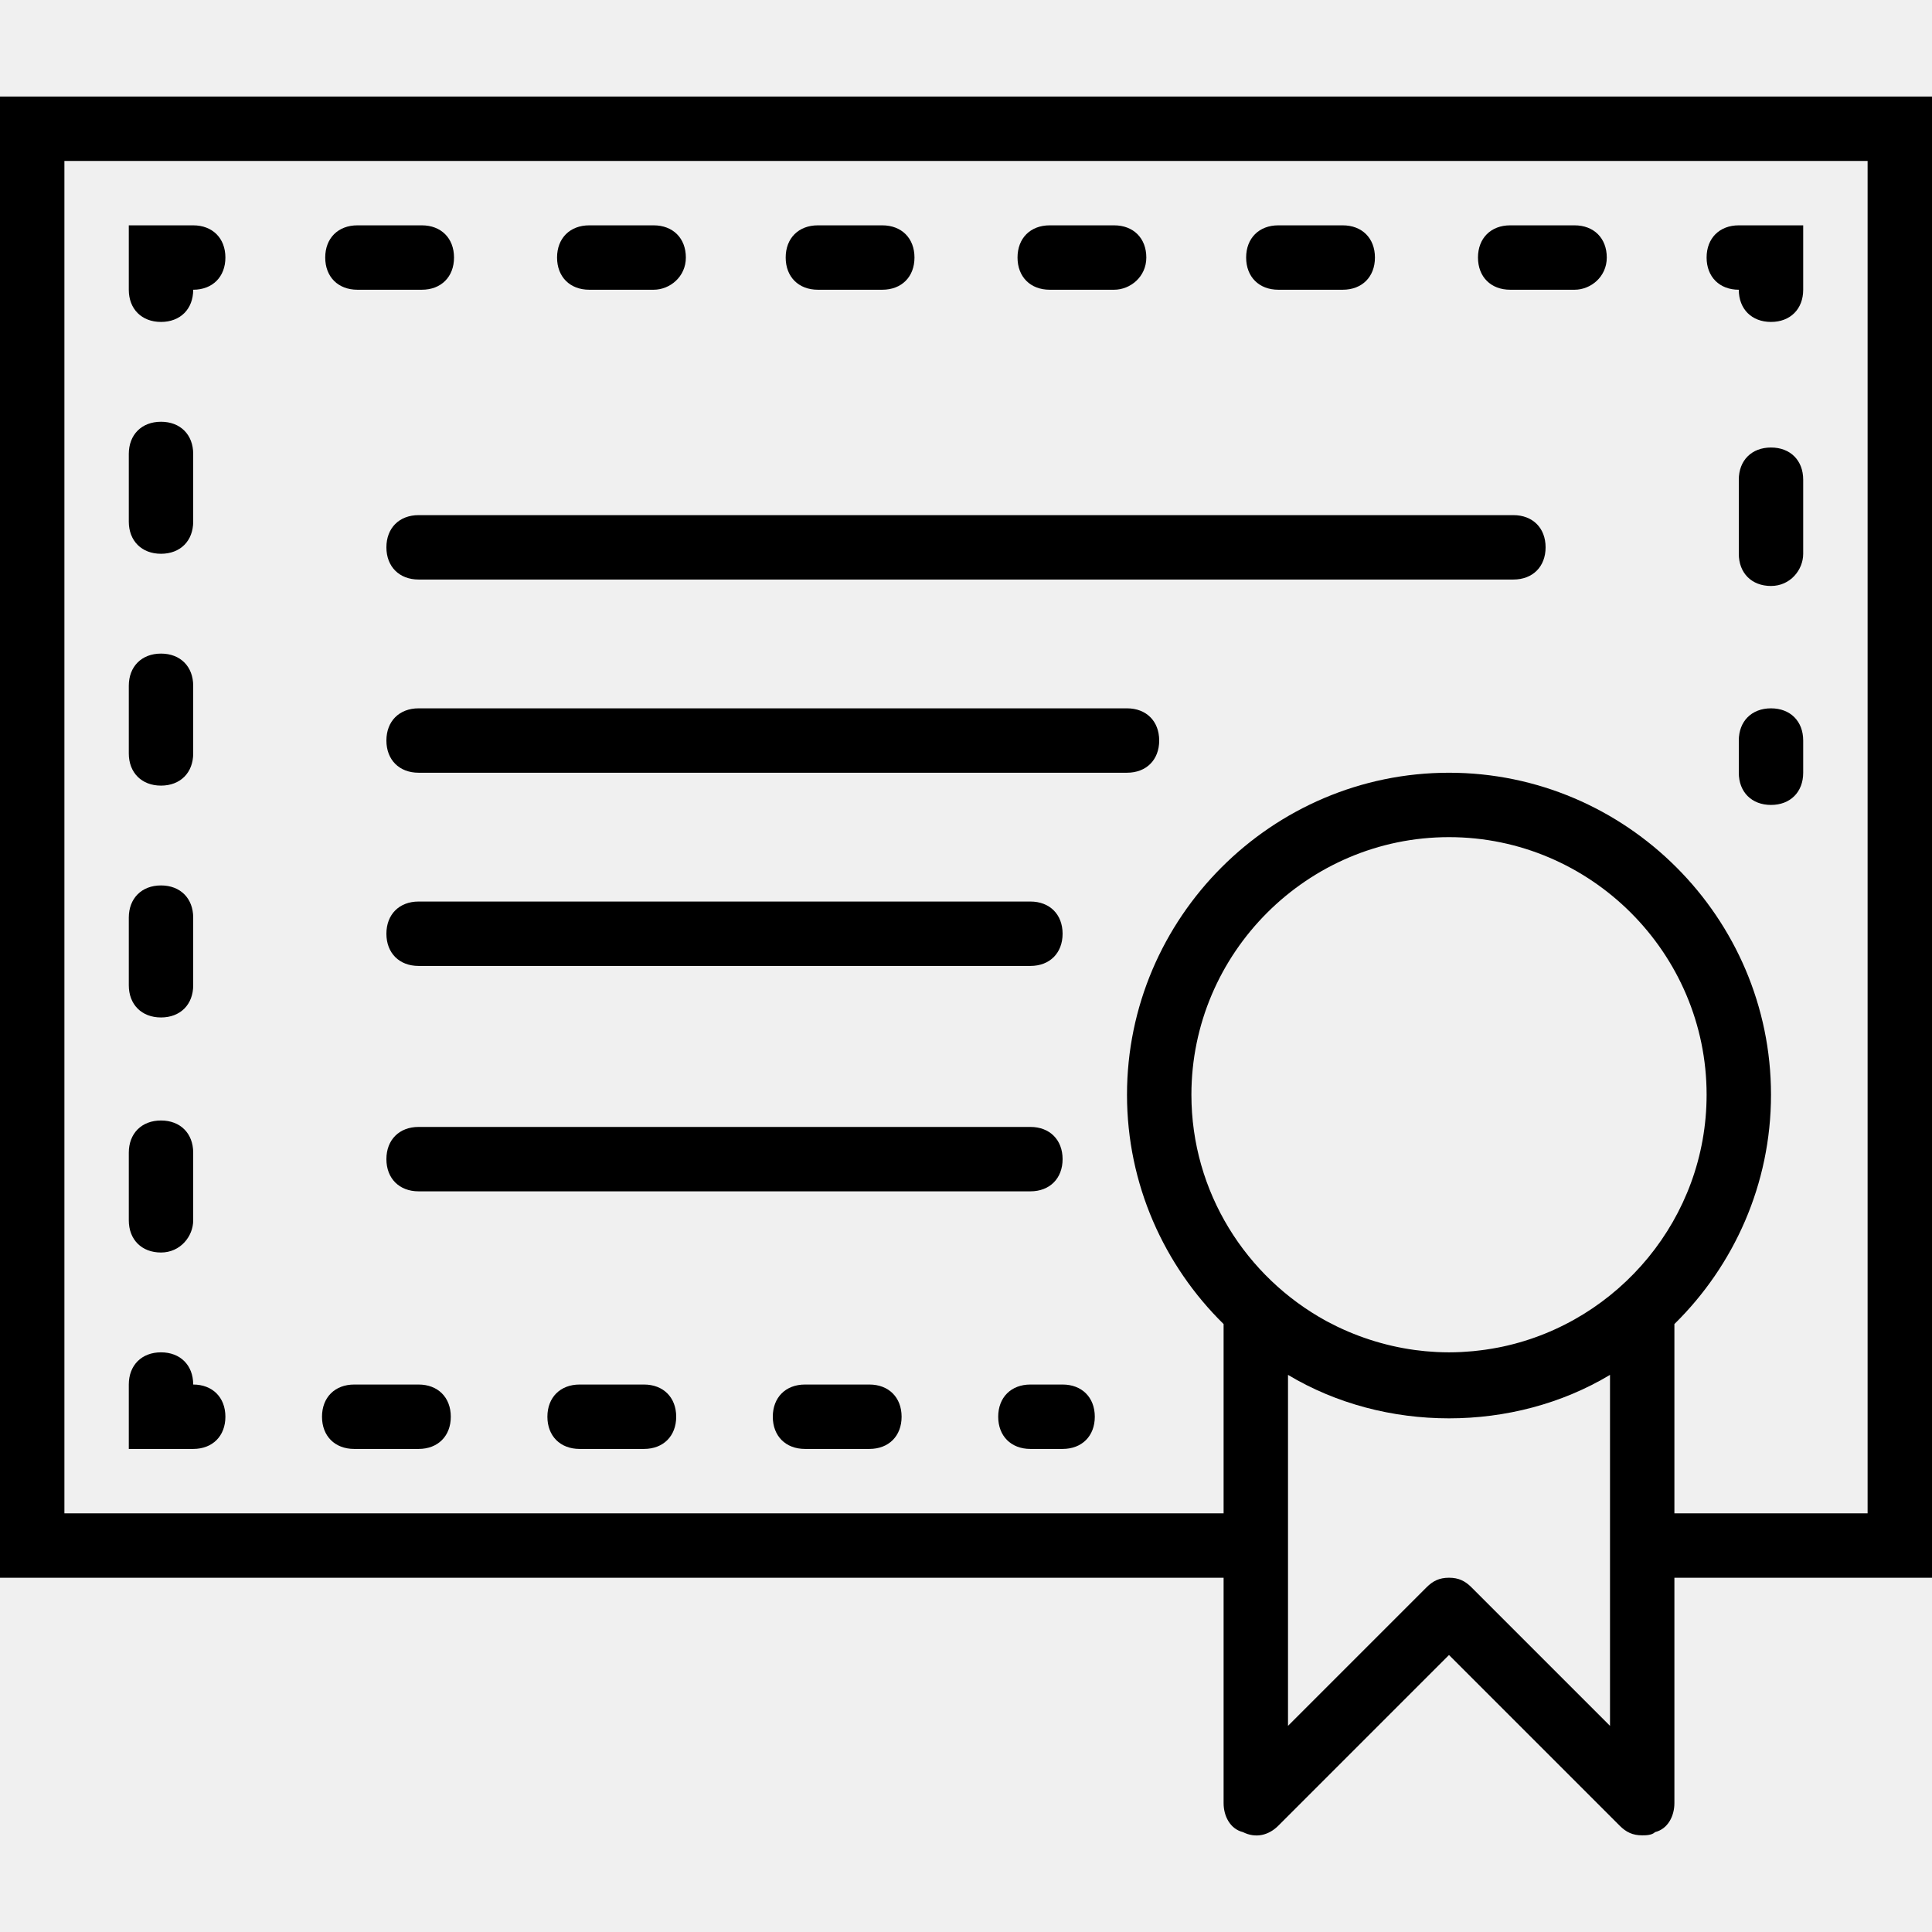
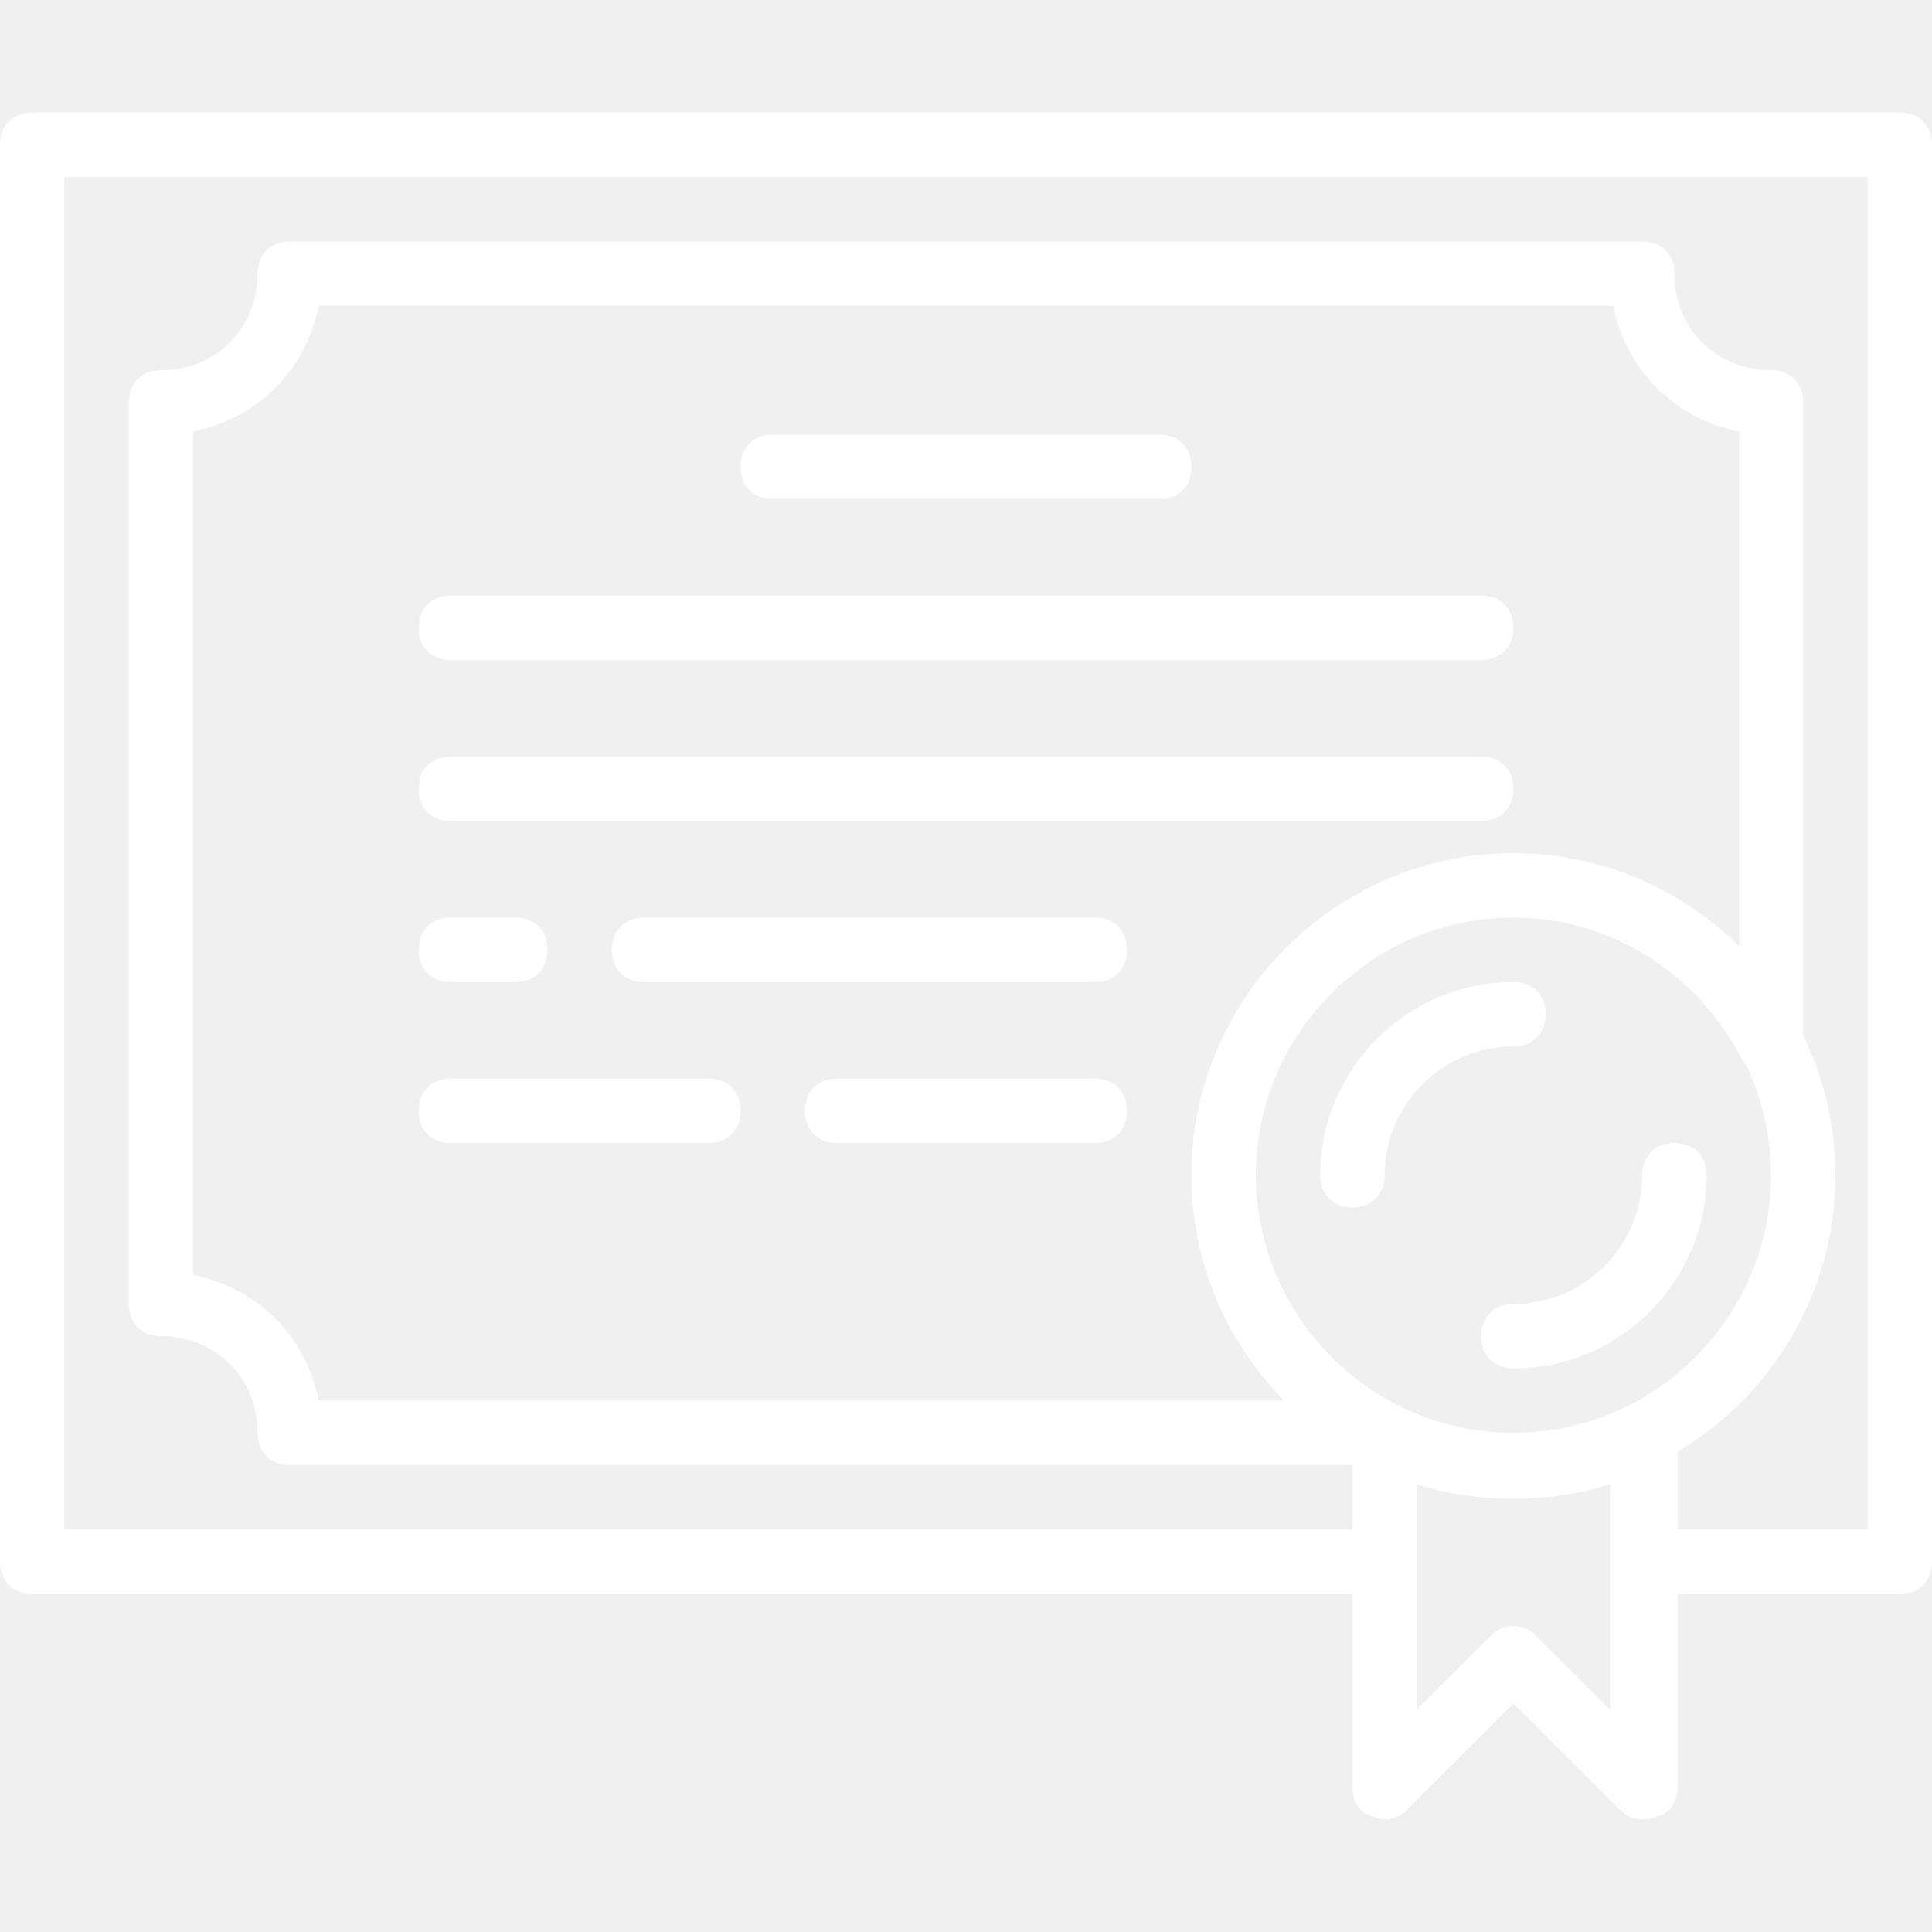
- <svg xmlns="http://www.w3.org/2000/svg" version="1.1" id="Layer_1" x="0px" y="0px" viewBox="0 0 512 512" style="enable-background:new 0 0 512 512;" xml:space="preserve">
+ <svg xmlns="http://www.w3.org/2000/svg" version="1.1" id="Layer_1" x="0px" y="0px" viewBox="0 0 512 512" style="enable-background:new 0 0 512 512;" xml:space="preserve" width="512px" height="512px">
  <g transform="translate(1 1)">
    <g>
      <g>
-         <path d="M468.333,186.716c-5.12,0-8.533,3.413-8.533,8.533v8.533c0,5.12,3.413,8.533,8.533,8.533s8.533-3.413,8.533-8.533v-8.533     C476.867,190.129,473.453,186.716,468.333,186.716z" />
-         <path d="M468.333,117.596c-5.12,0-8.533,3.413-8.533,8.533v19.627c0,5.12,3.413,8.533,8.533,8.533s8.533-4.267,8.533-8.533     v-19.627C476.867,121.009,473.453,117.596,468.333,117.596z" />
-         <path d="M459.8,75.783c0,5.12,3.413,8.533,8.533,8.533s8.533-3.413,8.533-8.533V58.716H459.8c-5.12,0-8.533,3.413-8.533,8.533     S454.68,75.783,459.8,75.783z" />
-         <path d="M155.16,75.783h17.067c4.267,0,8.533-3.413,8.533-8.533s-3.413-8.533-8.533-8.533H155.16     c-5.12,0-8.533,3.413-8.533,8.533S150.04,75.783,155.16,75.783z" />
-         <path d="M215.747,75.783h17.067c5.12,0,8.533-3.413,8.533-8.533s-3.413-8.533-8.533-8.533h-17.067     c-5.12,0-8.533,3.413-8.533,8.533S210.627,75.783,215.747,75.783z" />
-         <path d="M93.72,75.783h17.067c5.12,0,8.533-3.413,8.533-8.533s-3.413-8.533-8.533-8.533H93.72c-5.12,0-8.533,3.413-8.533,8.533     S88.6,75.783,93.72,75.783z" />
-         <path d="M337.773,75.783h17.067c5.12,0,8.533-3.413,8.533-8.533s-3.413-8.533-8.533-8.533h-17.067     c-5.12,0-8.533,3.413-8.533,8.533S332.653,75.783,337.773,75.783z" />
-         <path d="M277.187,75.783h17.067c4.267,0,8.533-3.413,8.533-8.533s-3.413-8.533-8.533-8.533h-17.067     c-5.12,0-8.533,3.413-8.533,8.533S272.067,75.783,277.187,75.783z" />
-         <path d="M399.213,75.783h17.067c4.267,0,8.533-3.413,8.533-8.533s-3.413-8.533-8.533-8.533h-17.067     c-5.12,0-8.533,3.413-8.533,8.533S394.093,75.783,399.213,75.783z" />
-         <path d="M41.667,84.316c5.12,0,8.533-3.413,8.533-8.533c5.12,0,8.533-3.413,8.533-8.533s-3.413-8.533-8.533-8.533H33.133v17.067     C33.133,80.903,36.547,84.316,41.667,84.316z" />
-         <path d="M41.667,268.636c5.12,0,8.533-3.413,8.533-8.533v-17.92c0-5.12-3.413-8.533-8.533-8.533s-8.533,3.413-8.533,8.533v17.92     C33.133,265.223,36.547,268.636,41.667,268.636z" />
-         <path d="M41.667,207.196c5.12,0,8.533-3.413,8.533-8.533v-17.92c0-5.12-3.413-8.533-8.533-8.533s-8.533,3.413-8.533,8.533v17.92     C33.133,203.783,36.547,207.196,41.667,207.196z" />
-         <path d="M41.667,145.756c5.12,0,8.533-3.413,8.533-8.533v-17.92c0-5.12-3.413-8.533-8.533-8.533s-8.533,3.413-8.533,8.533v17.92     C33.133,142.343,36.547,145.756,41.667,145.756z" />
-         <path d="M41.667,330.929c5.12,0,8.533-4.267,8.533-8.533v-17.92c0-5.12-3.413-8.533-8.533-8.533s-8.533,3.413-8.533,8.533v17.92     C33.133,327.516,36.547,330.929,41.667,330.929z" />
-         <path d="M58.733,374.449c0-5.12-3.413-8.533-8.533-8.533c0-5.12-3.413-8.533-8.533-8.533s-8.533,3.413-8.533,8.533v17.067H50.2     C55.32,382.983,58.733,379.569,58.733,374.449z" />
-         <path d="M169.667,365.916H152.6c-5.12,0-8.533,3.413-8.533,8.533s3.413,8.533,8.533,8.533h17.067c5.12,0,8.533-3.413,8.533-8.533     S174.787,365.916,169.667,365.916z" />
-         <path d="M92.867,382.983h17.067c5.12,0,8.533-3.413,8.533-8.533s-3.413-8.533-8.533-8.533H92.867     c-5.12,0-8.533,3.413-8.533,8.533S87.747,382.983,92.867,382.983z" />
-         <path d="M229.4,365.916h-17.067c-5.12,0-8.533,3.413-8.533,8.533s3.413,8.533,8.533,8.533H229.4c5.12,0,8.533-3.413,8.533-8.533     S234.52,365.916,229.4,365.916z" />
-         <path d="M280.6,365.916h-8.533c-5.12,0-8.533,3.413-8.533,8.533s3.413,8.533,8.533,8.533h8.533c5.12,0,8.533-3.413,8.533-8.533     S285.72,365.916,280.6,365.916z" />
-         <path d="M511,24.583H-1v392.533h324.267v59.733c0,3.413,1.707,6.827,5.12,7.68c3.413,1.707,6.827,0.853,9.387-1.707L383,437.596     l45.227,45.227c1.707,1.707,3.413,2.56,5.973,2.56c0.853,0,2.56,0,3.413-0.853c3.413-0.853,5.12-4.267,5.12-7.68v-59.733H511     V24.583z M425.667,456.369l-36.693-36.693c-1.707-1.707-3.413-2.56-5.973-2.56s-4.267,0.853-5.973,2.56l-36.693,36.693v-39.253     v-53.76c25.6,15.36,59.733,15.36,85.333,0v53.76V456.369z M397.229,355.87c-0.39,0.082-0.779,0.162-1.17,0.237     c-0.566,0.111-1.136,0.21-1.707,0.307c-0.575,0.096-1.15,0.191-1.726,0.272c-0.451,0.064-0.905,0.119-1.359,0.174     c-0.618,0.076-1.237,0.151-1.856,0.21c-0.53,0.05-1.064,0.085-1.597,0.122c-0.526,0.038-1.052,0.082-1.577,0.108     c-1.073,0.051-2.151,0.083-3.237,0.083c-1.08,0-2.152-0.032-3.219-0.082c-0.602-0.029-1.203-0.078-1.804-0.124     c-0.424-0.031-0.849-0.058-1.27-0.097c-0.833-0.079-1.664-0.175-2.494-0.285c-0.147-0.019-0.294-0.036-0.44-0.056     c-1.968-0.274-3.926-0.632-5.868-1.079c-0.992-0.228-1.981-0.479-2.964-0.751c-1.967-0.545-3.913-1.178-5.833-1.898     c-1.92-0.72-3.813-1.527-5.673-2.418c-0.643-0.308-1.275-0.64-1.91-0.968c-0.324-0.17-0.656-0.327-0.977-0.502     c-0.028-0.015-0.056-0.032-0.084-0.048c-21.239-11.607-35.729-34.171-35.729-59.957c0-37.547,30.72-68.267,68.267-68.267     s68.267,30.72,68.267,68.267C451.267,321.786,428.005,349.277,397.229,355.87z M493.933,400.049h-51.2v-50.158     c15.773-15.507,25.6-37.045,25.6-60.775c0-46.933-38.4-85.333-85.333-85.333c-46.933,0-85.333,38.4-85.333,85.333     c0,23.73,9.827,45.269,25.6,60.775v50.158h-307.2v-358.4h477.867V400.049z" />
-         <path d="M400.067,135.516H109.933c-5.12,0-8.533,3.413-8.533,8.533s3.413,8.533,8.533,8.533h290.133     c5.12,0,8.533-3.413,8.533-8.533S405.187,135.516,400.067,135.516z" />
-         <path d="M297.667,186.716H109.933c-5.12,0-8.533,3.413-8.533,8.533s3.413,8.533,8.533,8.533h187.733     c5.12,0,8.533-3.413,8.533-8.533S302.787,186.716,297.667,186.716z" />
-         <path d="M109.933,254.983h162.133c5.12,0,8.533-3.413,8.533-8.533s-3.413-8.533-8.533-8.533H109.933     c-5.12,0-8.533,3.413-8.533,8.533S104.813,254.983,109.933,254.983z" />
-         <path d="M109.933,314.716h162.133c5.12,0,8.533-3.413,8.533-8.533s-3.413-8.533-8.533-8.533H109.933     c-5.12,0-8.533,3.413-8.533,8.533S104.813,314.716,109.933,314.716z" />
+         <path d="M442.733,301.916c-5.12,0-8.533,3.413-8.533,8.533c0,18.773-15.36,34.133-34.133,34.133c-5.12,0-8.533,3.413-8.533,8.533     c0,5.12,3.413,8.533,8.533,8.533c28.16,0,51.2-23.04,51.2-51.2C451.267,305.329,447.853,301.916,442.733,301.916z" fill="#FFFFFF" />
+         <path d="M408.6,267.783c0-5.12-3.413-8.533-8.533-8.533c-28.16,0-51.2,23.04-51.2,51.2c0,5.12,3.413,8.533,8.533,8.533     s8.533-3.413,8.533-8.533c0-18.773,15.36-34.133,34.133-34.133C405.187,276.316,408.6,272.903,408.6,267.783z" fill="#FFFFFF" />
+         <path d="M502.467,28.849H7.533C2.413,28.849-1,32.263-1,37.383v375.467c0,5.12,3.413,8.533,8.533,8.533H357.4v51.2     c0,3.413,1.707,6.827,5.12,7.68c3.413,1.707,6.827,0.853,9.387-1.707l28.16-28.16l28.16,28.16c1.707,1.707,3.413,2.56,5.973,2.56     c0.853,0,2.56,0,4.267-0.853c3.413-0.853,5.12-4.267,5.12-7.68v-51.2h58.88c5.12,0,8.533-3.413,8.533-8.533V37.383     C511,32.263,507.587,28.849,502.467,28.849z M400.067,378.716c-16.319,0-31.344-5.808-43.122-15.452     c-0.51-0.422-1.01-0.853-1.507-1.288c-0.132-0.115-0.266-0.228-0.397-0.344c-11.379-10.108-19.27-23.713-22.091-38.819     c-0.064-0.345-0.128-0.69-0.186-1.037c-0.09-0.527-0.176-1.056-0.253-1.586c-0.116-0.805-0.223-1.613-0.311-2.426     c-0.036-0.333-0.064-0.667-0.095-1.001c-0.071-0.769-0.132-1.541-0.178-2.318c-0.018-0.307-0.035-0.615-0.049-0.923     c-0.046-1.02-0.078-2.043-0.078-3.073c0-37.547,30.72-68.267,68.267-68.267c1.03,0,2.052,0.033,3.071,0.078     c0.311,0.014,0.621,0.031,0.93,0.049c0.76,0.044,1.517,0.105,2.27,0.174c0.417,0.039,0.833,0.078,1.248,0.125     c0.725,0.08,1.446,0.174,2.164,0.277c0.601,0.088,1.199,0.184,1.796,0.288c0.218,0.037,0.435,0.078,0.652,0.117     c20.6,3.79,38.433,17.108,48.455,36.438c0.3,0.6,0.683,1.144,1.122,1.634c4.197,8.837,6.558,18.698,6.558,29.086     C468.333,347.996,437.613,378.716,400.067,378.716z M459.8,249.674c-14.463-14.218-33.923-23.365-55.425-24.448     c-1.429-0.073-2.865-0.11-4.308-0.11c-46.933,0-85.333,38.4-85.333,85.333c0,1.443,0.037,2.879,0.11,4.308     c1.083,21.502,10.23,40.963,24.448,55.425H83.48c-3.413-17.067-16.213-29.867-33.28-33.28V113.329     c17.067-3.413,29.867-16.213,33.28-33.28h343.04c3.413,17.067,16.213,29.867,33.28,33.28V249.674z M425.667,452.103     l-19.627-19.627c-1.707-1.707-3.413-2.56-5.973-2.56s-4.267,0.853-5.973,2.56l-19.627,19.627v-39.253v-20.48     c16.213,5.12,34.987,5.12,51.2,0v20.48V452.103z M493.933,404.316h-50.347v-20.563c24.984-14.928,41.813-42.241,41.813-73.304     c0-13.266-3.072-25.848-8.533-37.076V105.649c0-5.12-3.413-8.533-8.533-8.533c-14.507,0-25.6-11.093-25.6-25.6     c0-5.12-3.413-8.533-8.533-8.533H75.8c-5.12,0-8.533,3.413-8.533,8.533c0,14.507-11.093,25.6-25.6,25.6     c-5.12,0-8.533,3.413-8.533,8.533v238.933c0,5.12,3.413,8.533,8.533,8.533c14.507,0,25.6,11.093,25.6,25.6     c0,5.12,3.413,8.533,8.533,8.533h281.6v17.067H16.067v-358.4h477.867V404.316z" fill="#FFFFFF" />
+         <path d="M203.8,131.249h102.4c5.12,0,8.533-3.413,8.533-8.533s-3.413-8.533-8.533-8.533H203.8c-5.12,0-8.533,3.413-8.533,8.533     S198.68,131.249,203.8,131.249z" fill="#FFFFFF" />
+         <path d="M391.533,156.849H118.467c-5.12,0-8.533,3.413-8.533,8.533c0,5.12,3.413,8.533,8.533,8.533h273.067     c5.12,0,8.533-3.413,8.533-8.533C400.067,160.263,396.653,156.849,391.533,156.849z" fill="#FFFFFF" />
+         <path d="M391.533,199.516H118.467c-5.12,0-8.533,3.413-8.533,8.533s3.413,8.533,8.533,8.533h273.067     c5.12,0,8.533-3.413,8.533-8.533S396.653,199.516,391.533,199.516z" fill="#FFFFFF" />
+         <path d="M289.133,242.183H169.667c-5.12,0-8.533,3.413-8.533,8.533s3.413,8.533,8.533,8.533h119.467     c5.12,0,8.533-3.413,8.533-8.533S294.253,242.183,289.133,242.183z" fill="#FFFFFF" />
+         <path d="M118.467,259.249h17.067c5.12,0,8.533-3.413,8.533-8.533s-3.413-8.533-8.533-8.533h-17.067     c-5.12,0-8.533,3.413-8.533,8.533S113.347,259.249,118.467,259.249z" fill="#FFFFFF" />
+         <path d="M186.733,284.849h-68.267c-5.12,0-8.533,3.413-8.533,8.533c0,5.12,3.413,8.533,8.533,8.533h68.267     c5.12,0,8.533-3.413,8.533-8.533C195.267,288.263,191.853,284.849,186.733,284.849z" fill="#FFFFFF" />
+         <path d="M289.133,284.849h-68.267c-5.12,0-8.533,3.413-8.533,8.533c0,5.12,3.413,8.533,8.533,8.533h68.267     c5.12,0,8.533-3.413,8.533-8.533C297.667,288.263,294.253,284.849,289.133,284.849z" fill="#FFFFFF" />
      </g>
    </g>
  </g>
  <g>
</g>
  <g>
</g>
  <g>
</g>
  <g>
</g>
  <g>
</g>
  <g>
</g>
  <g>
</g>
  <g>
</g>
  <g>
</g>
  <g>
</g>
  <g>
</g>
  <g>
</g>
  <g>
</g>
  <g>
</g>
  <g>
</g>
</svg>
